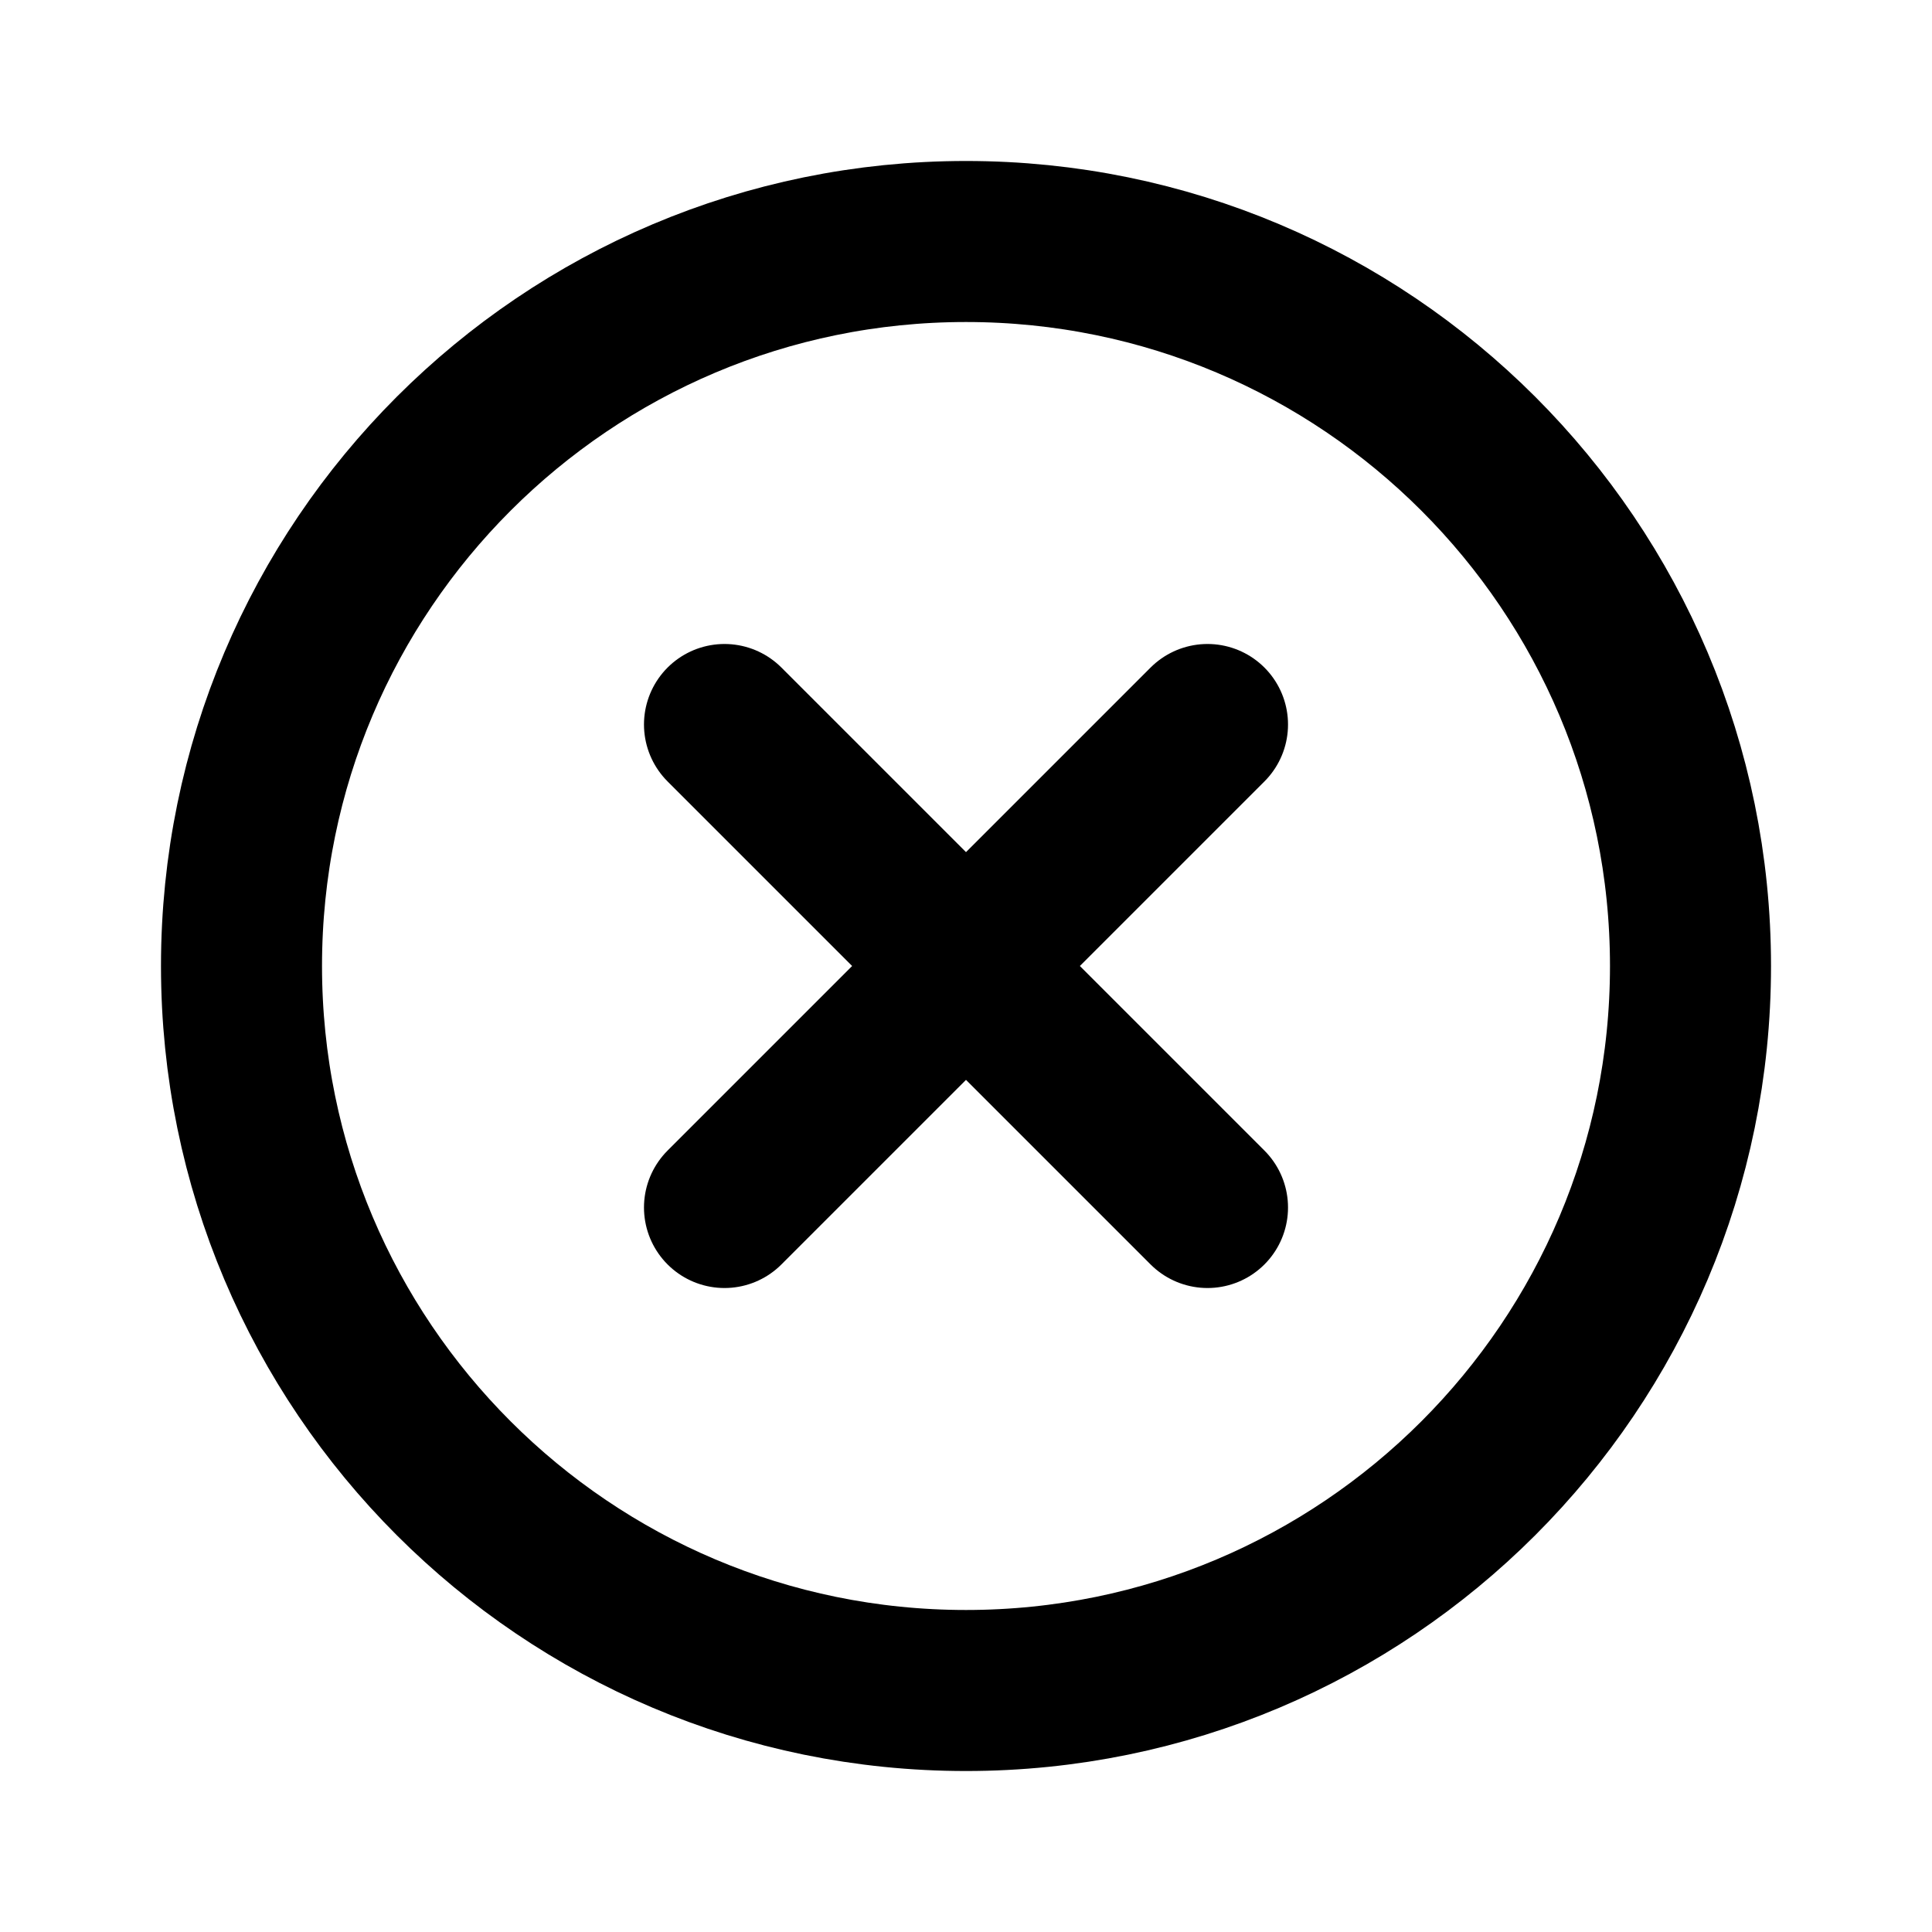
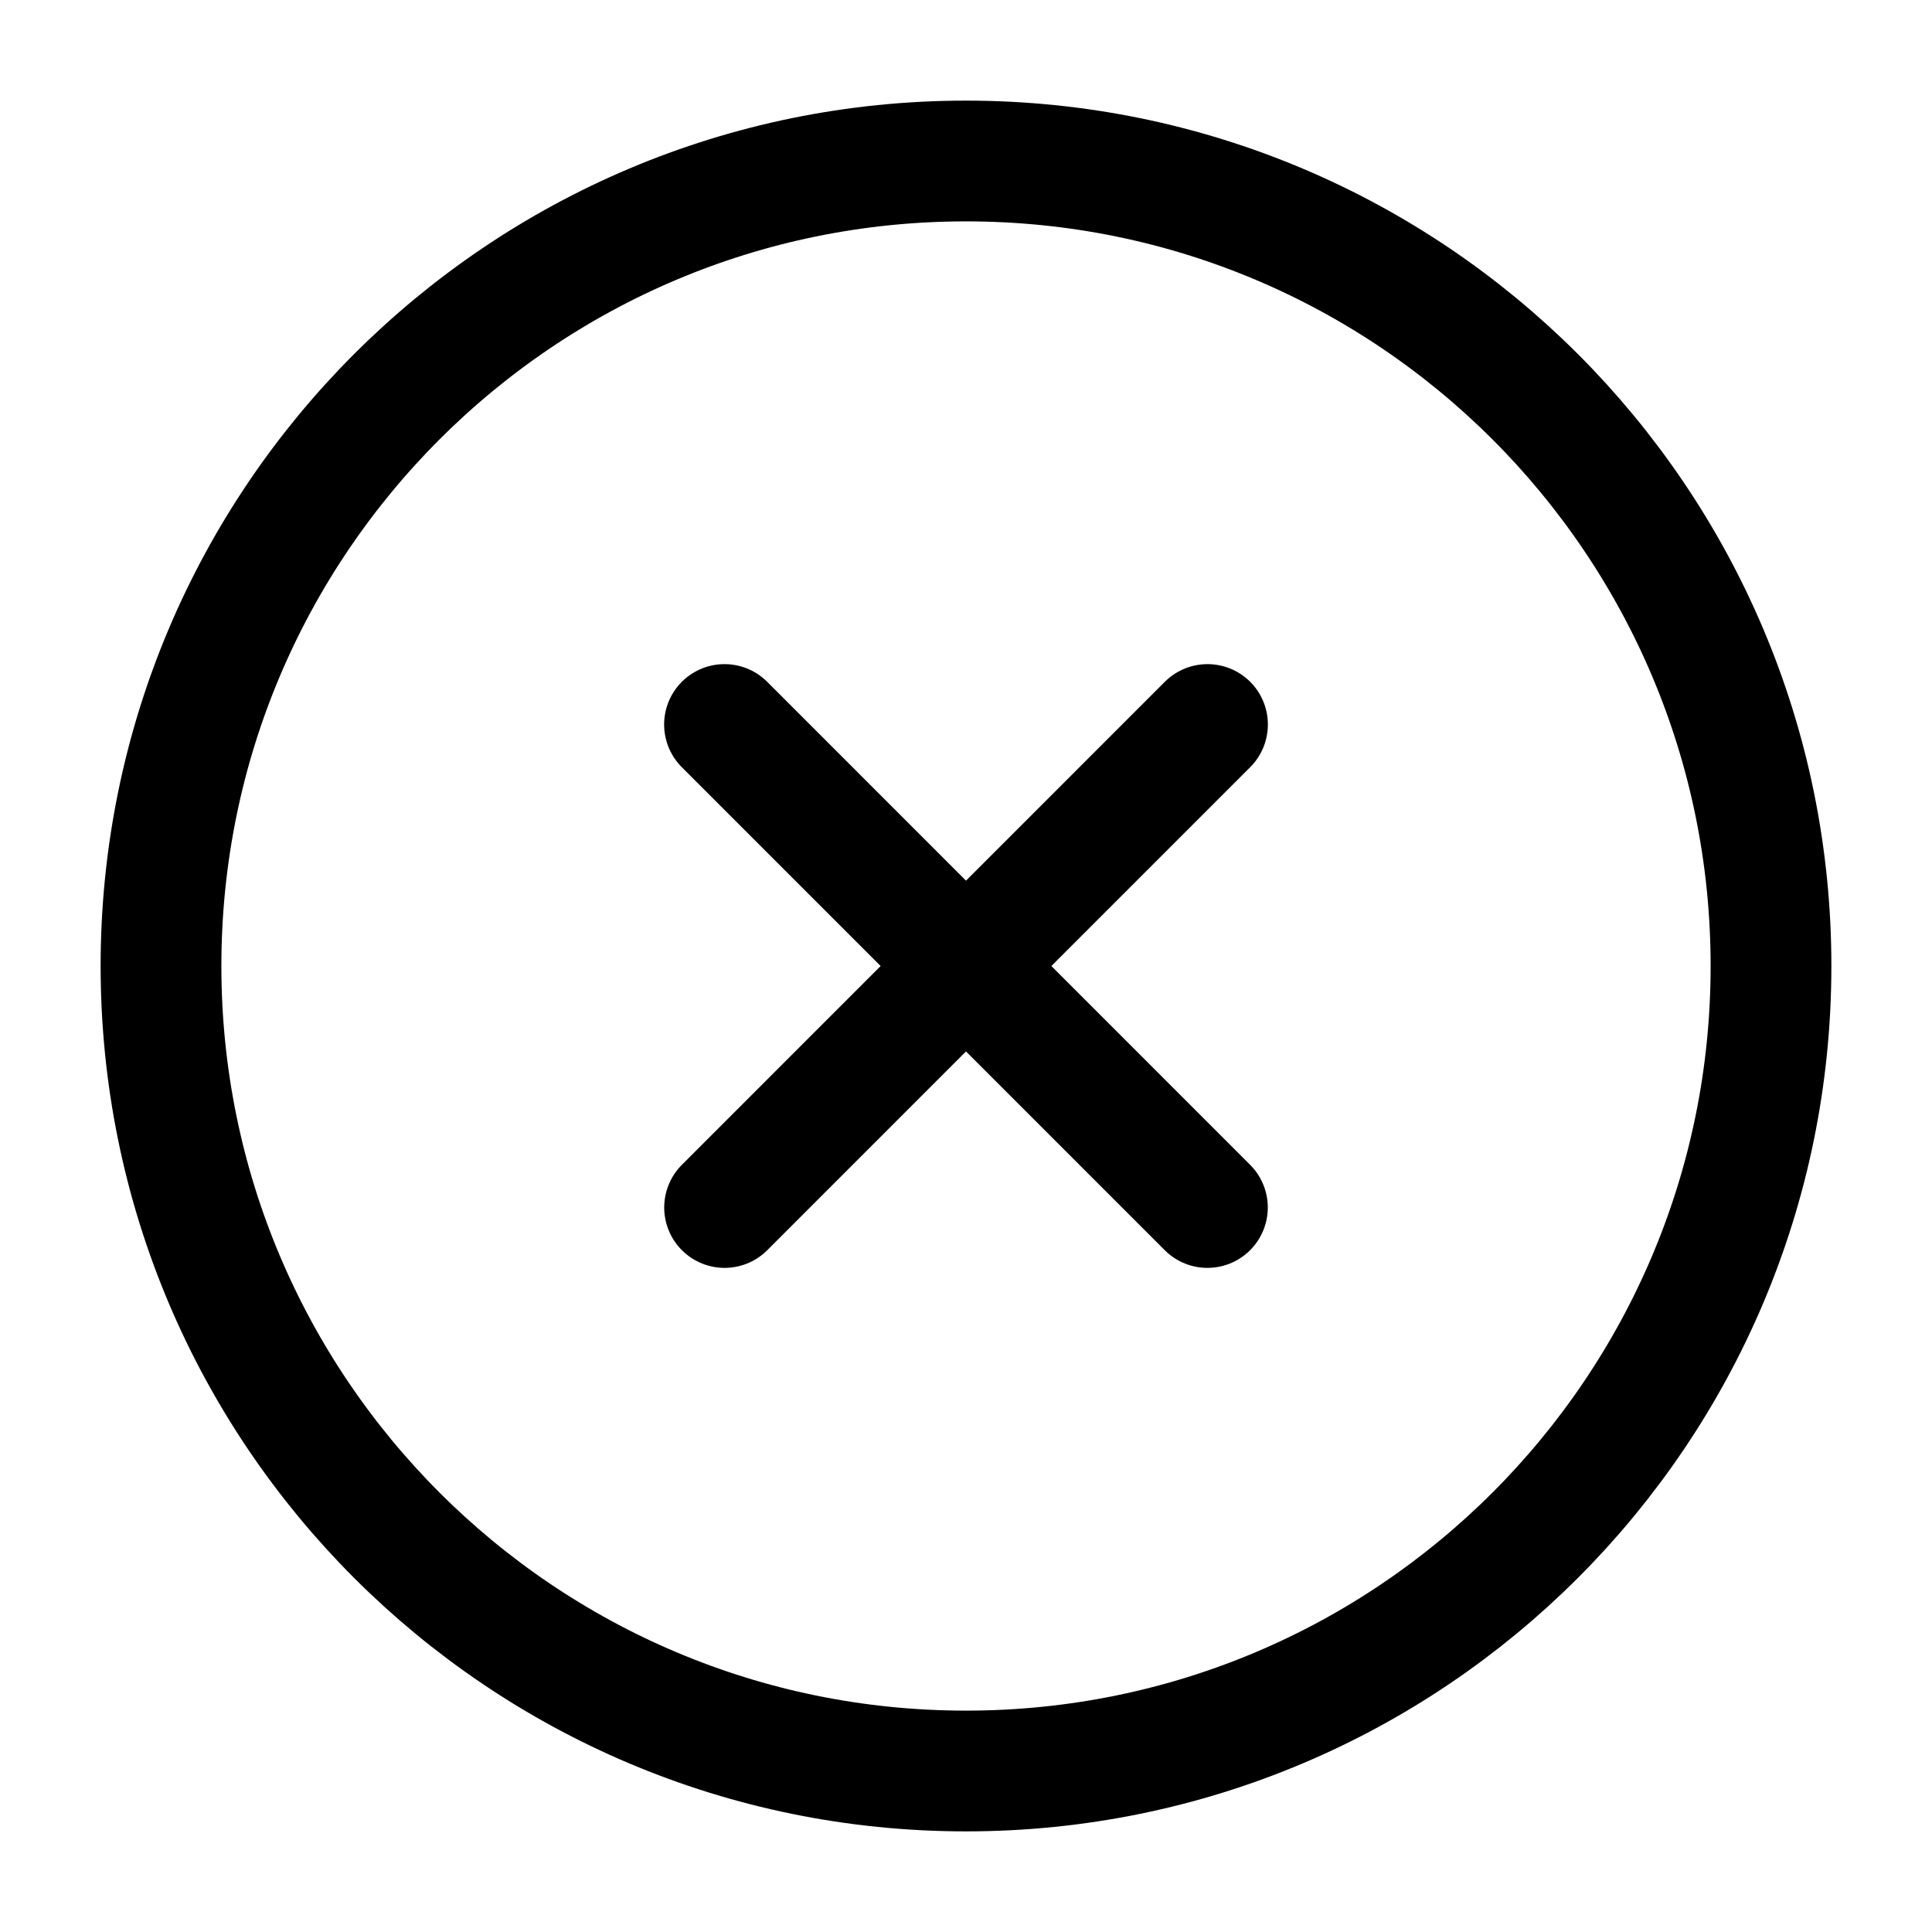
- <svg xmlns="http://www.w3.org/2000/svg" width="20" height="20" viewBox="0 0 20 20" fill="none">
-   <path d="M12.5 7.5L7.5 12.5M12.5 12.5L7.5 7.5M17.5 10C17.5 14.142 14.142 17.5 10 17.5C5.858 17.5 2.5 14.142 2.5 10C2.5 5.858 5.858 2.5 10 2.5C14.142 2.5 17.5 5.858 17.5 10Z" stroke="currentColor" stroke-width="1.667" stroke-linecap="round" stroke-linejoin="round" />
+ <svg xmlns="http://www.w3.org/2000/svg" width="24" height="24" viewBox="0 0 24 24" fill="none" stroke="currentColor" stroke-width="1.5" stroke-linecap="round" stroke-linejoin="round">
+   <path d="M22 12C22 6.477 17.523 2 12 2C6.477 2 2 6.477 2 12C2 17.523 6.477 22 12 22C17.523 22 22 17.523 22 12Z" stroke="currentColor" stroke-linecap="round" stroke-linejoin="round" stroke-width="1.5" />
+   <path d="M14.999 15L9 9M9.001 15L15 9" stroke="currentColor" stroke-linecap="round" stroke-linejoin="round" stroke-width="1.5" />
</svg>
